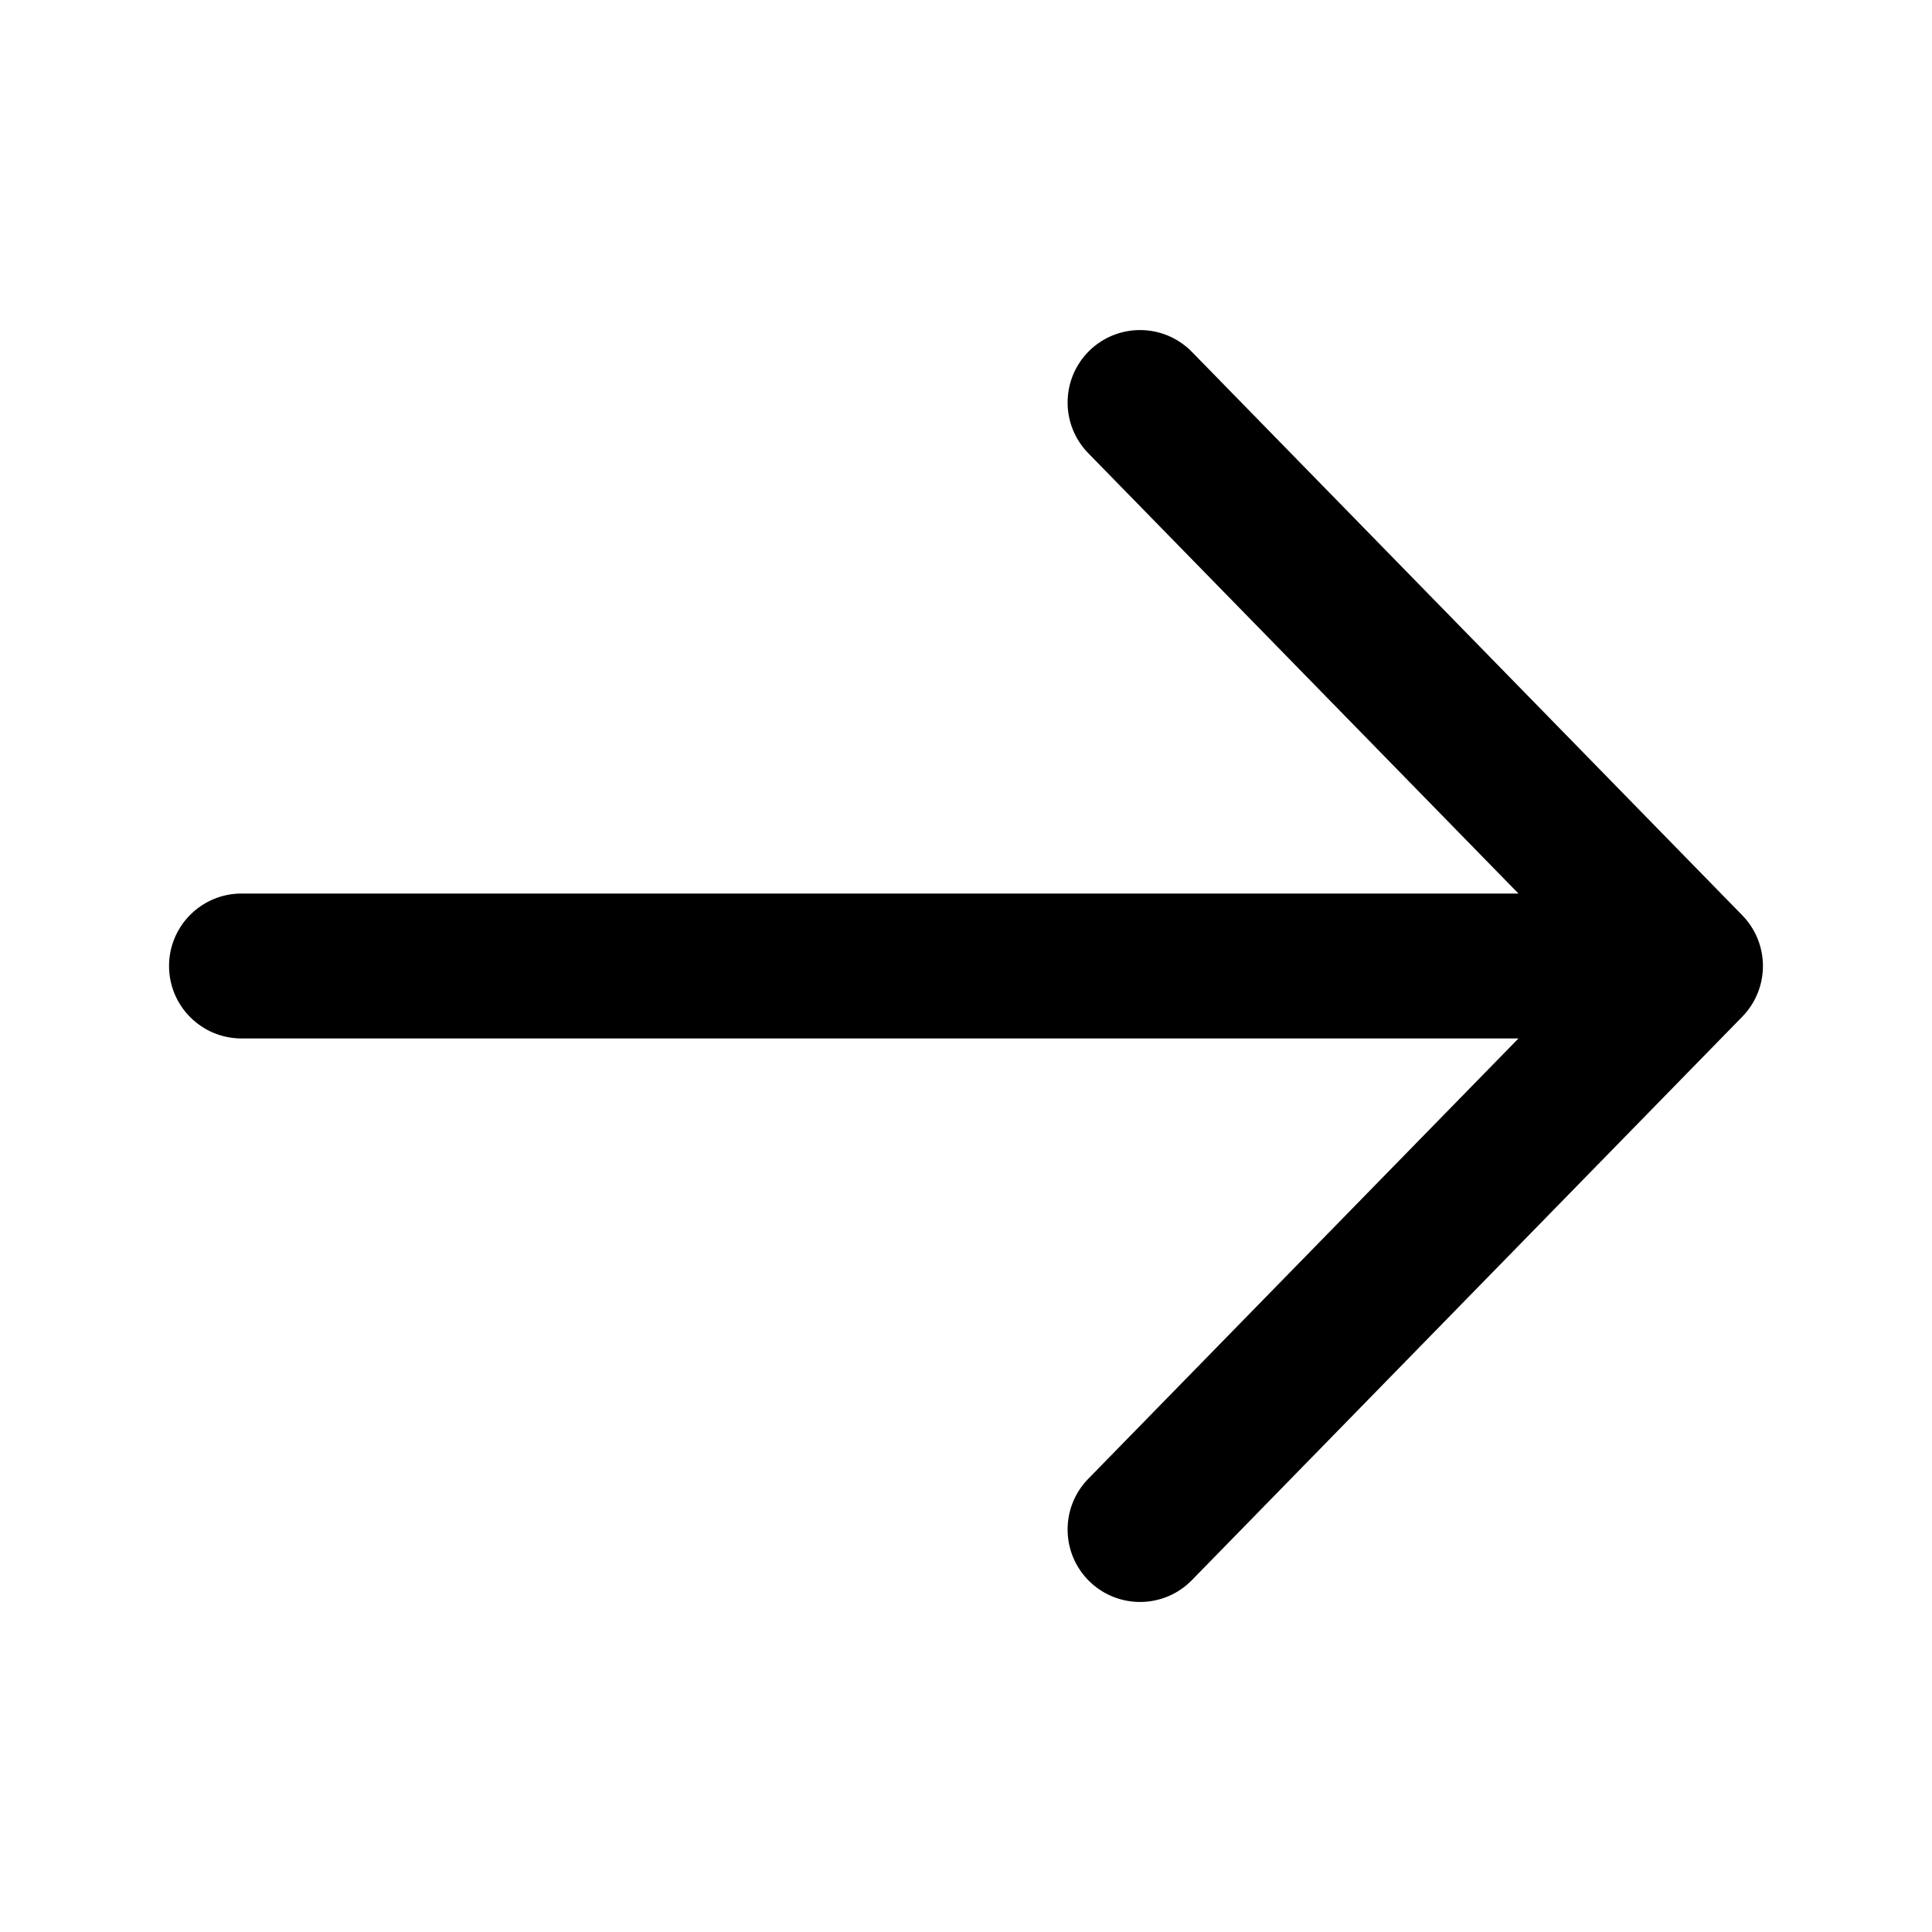
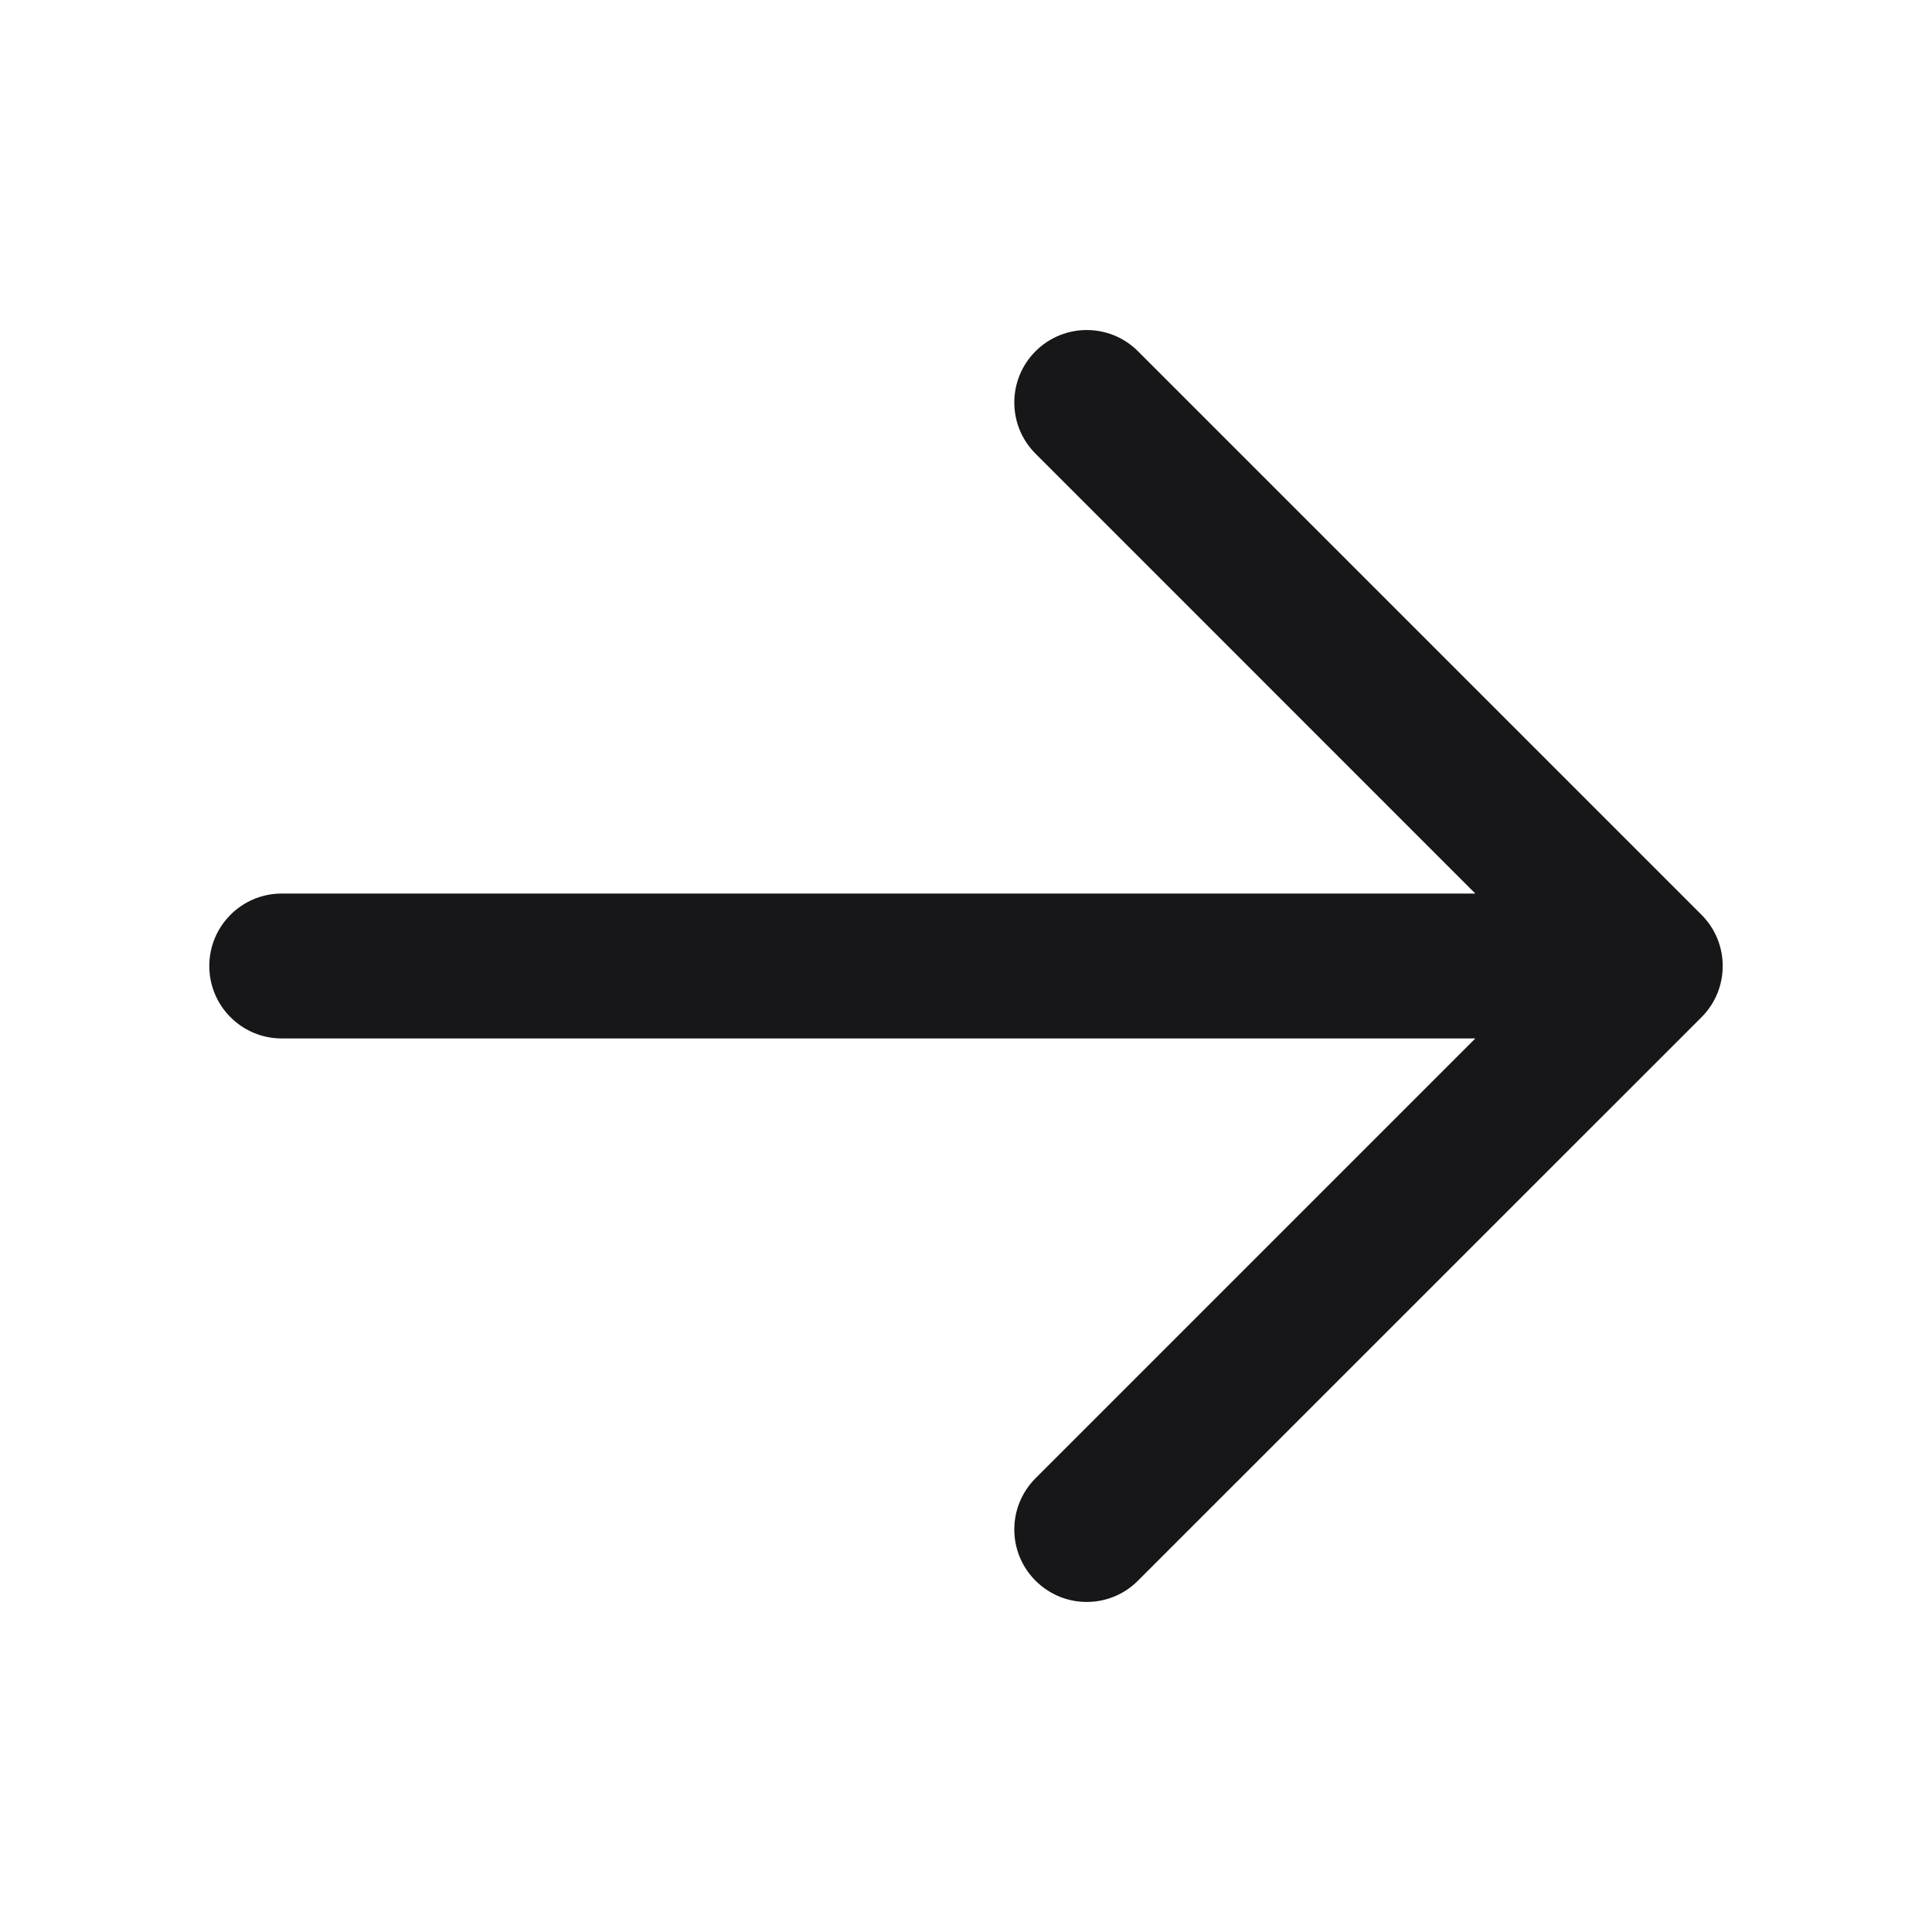
- <svg xmlns="http://www.w3.org/2000/svg" viewBox="0 0 24 24">
-   <path d="M21.644 11.371C21.985 11.721 21.985 12.279 21.644 12.629L14.806 19.629C14.459 19.985 13.889 19.991 13.533 19.644C13.178 19.297 13.171 18.727 13.518 18.371L18.863 12.9H3C2.503 12.9 2.1 12.497 2.1 12C2.1 11.503 2.503 11.1 3 11.1H18.863L13.518 5.629C13.171 5.273 13.178 4.704 13.533 4.356C13.889 4.009 14.459 4.016 14.806 4.371L21.644 11.371Z" />
+ <svg xmlns="http://www.w3.org/2000/svg" width="24" height="24" viewBox="0 0 24 24" fill="none">
+   <path fill-rule="evenodd" clip-rule="evenodd" d="M21.137 12.636C21.488 12.285 21.488 11.715 21.137 11.364L14.136 4.363C13.785 4.012 13.215 4.012 12.864 4.363C12.512 4.715 12.512 5.285 12.864 5.636L18.327 11.1H3.5C3.003 11.1 2.6 11.503 2.6 12C2.6 12.497 3.003 12.9 3.5 12.9H18.327L12.864 18.363C12.512 18.715 12.512 19.285 12.864 19.636C13.215 19.988 13.785 19.988 14.136 19.636L21.137 12.636Z" fill="#171719" />
</svg>
